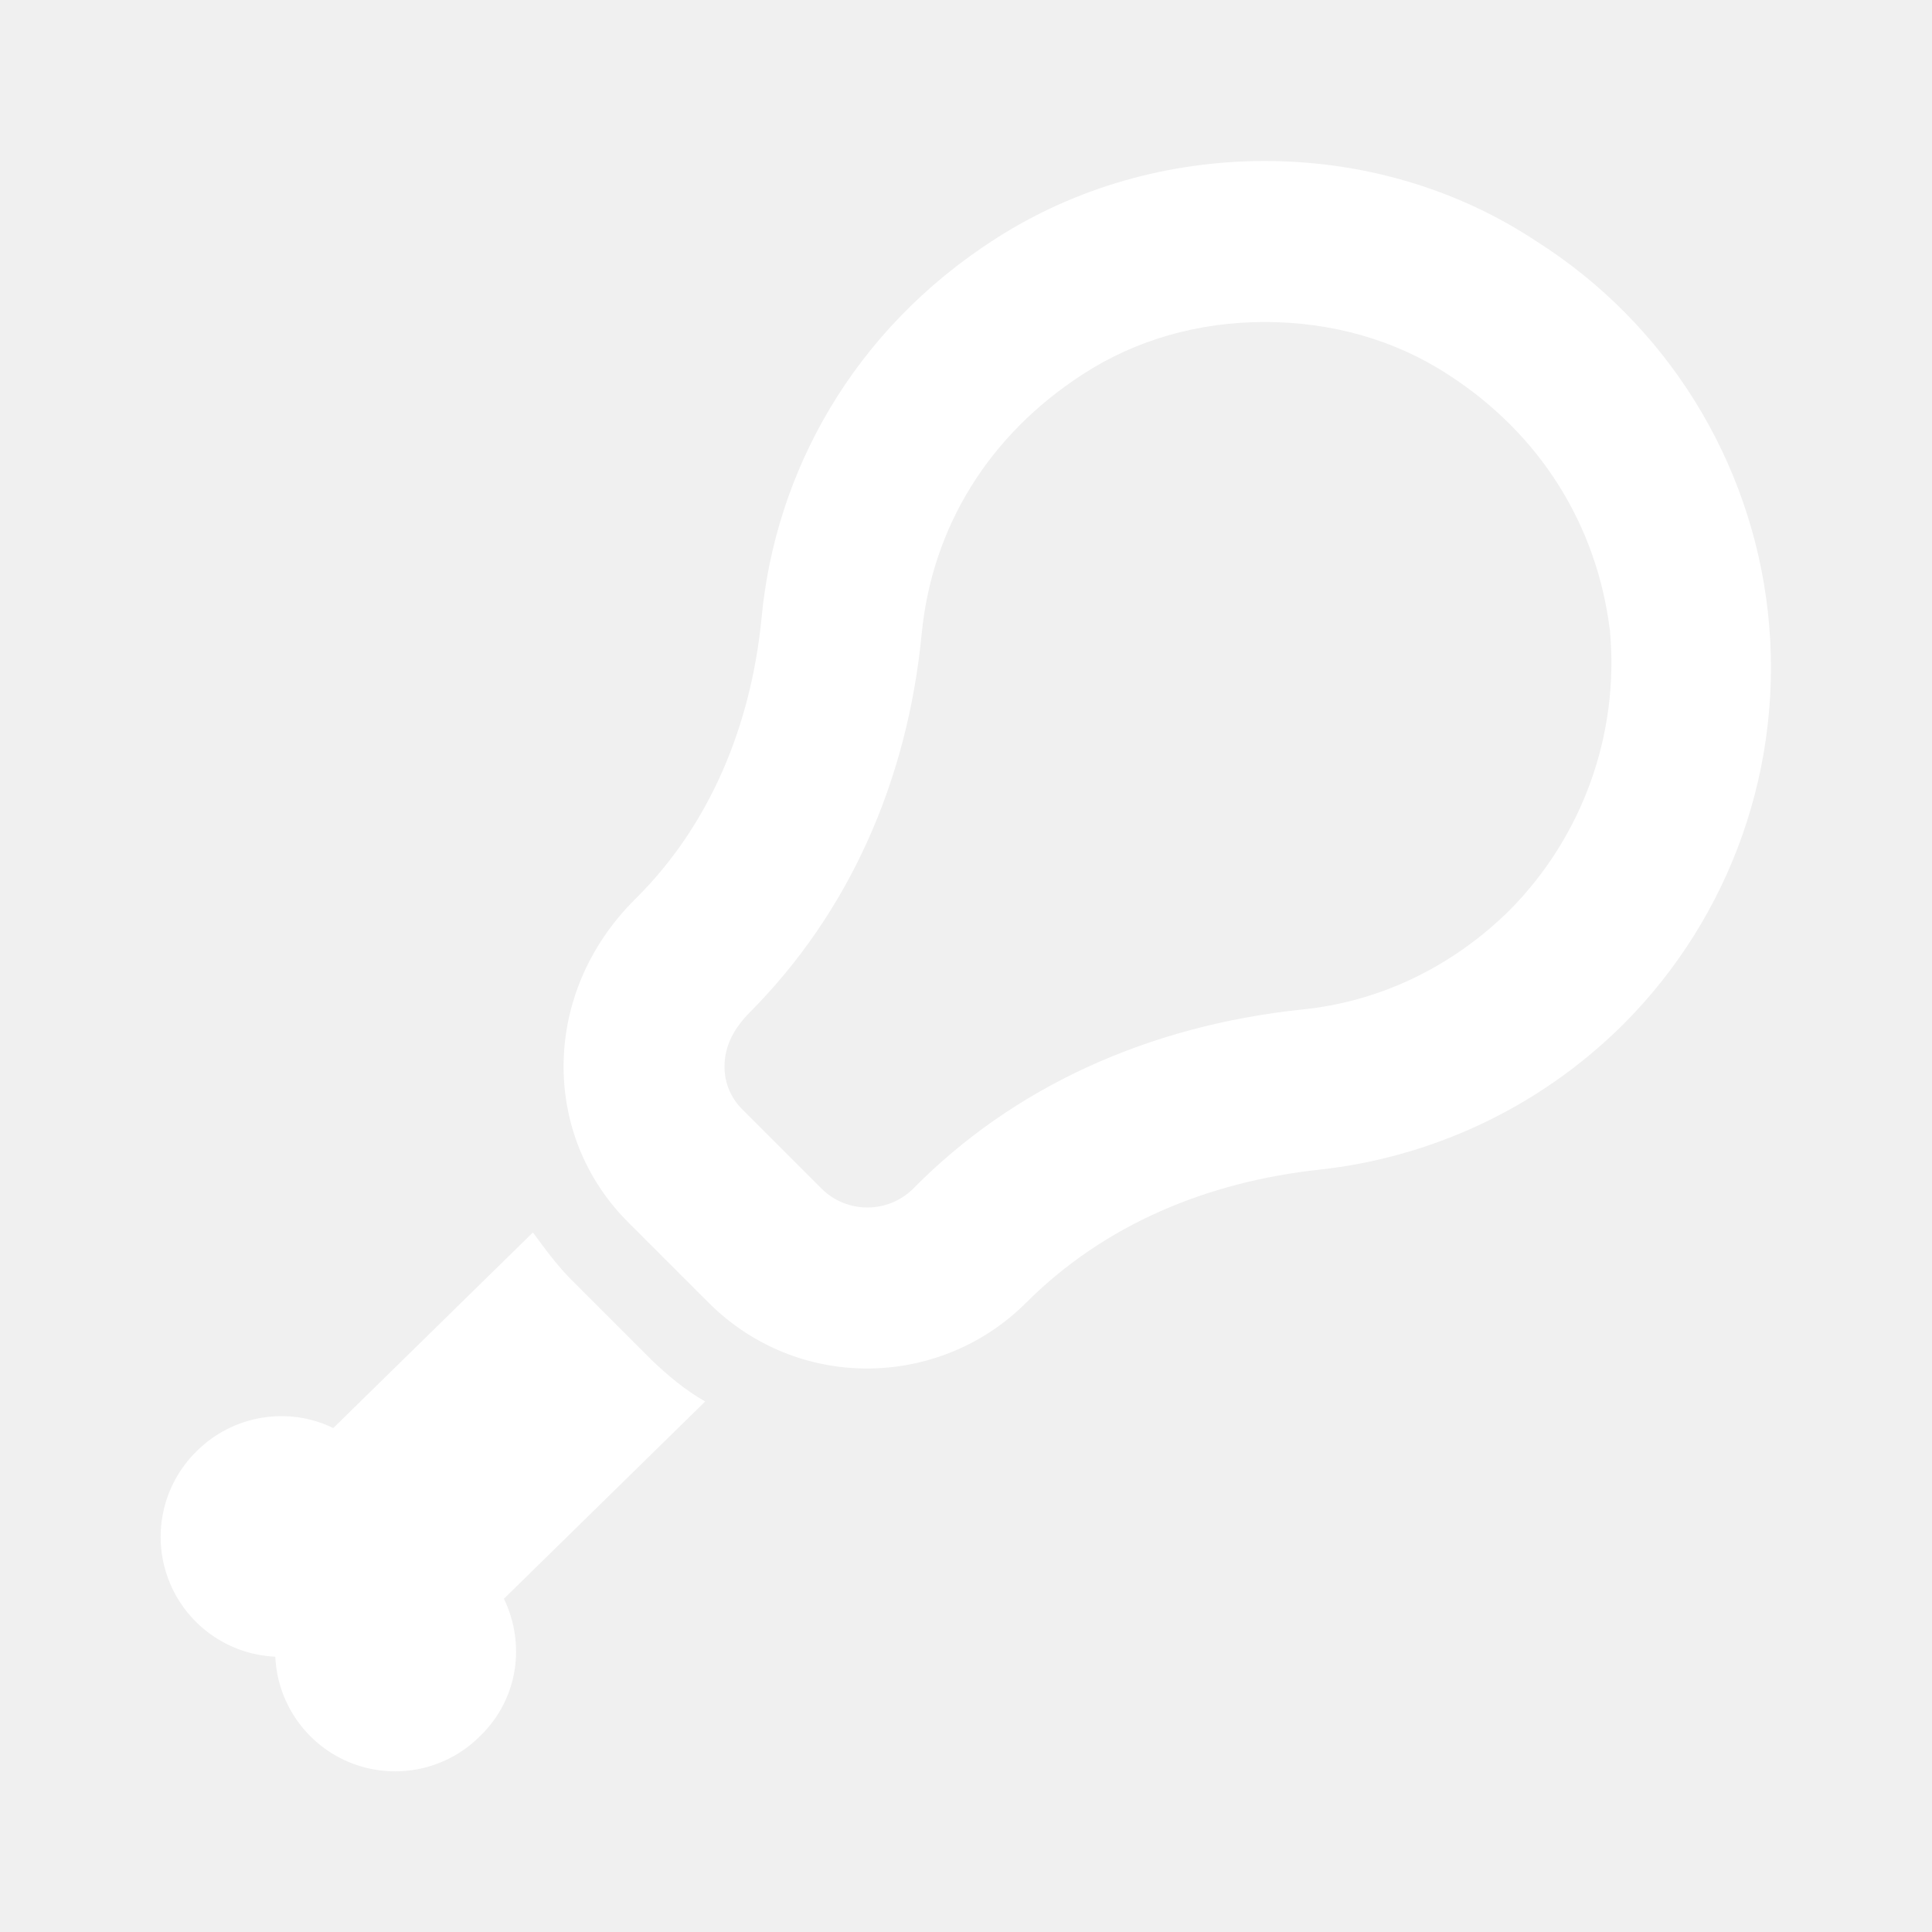
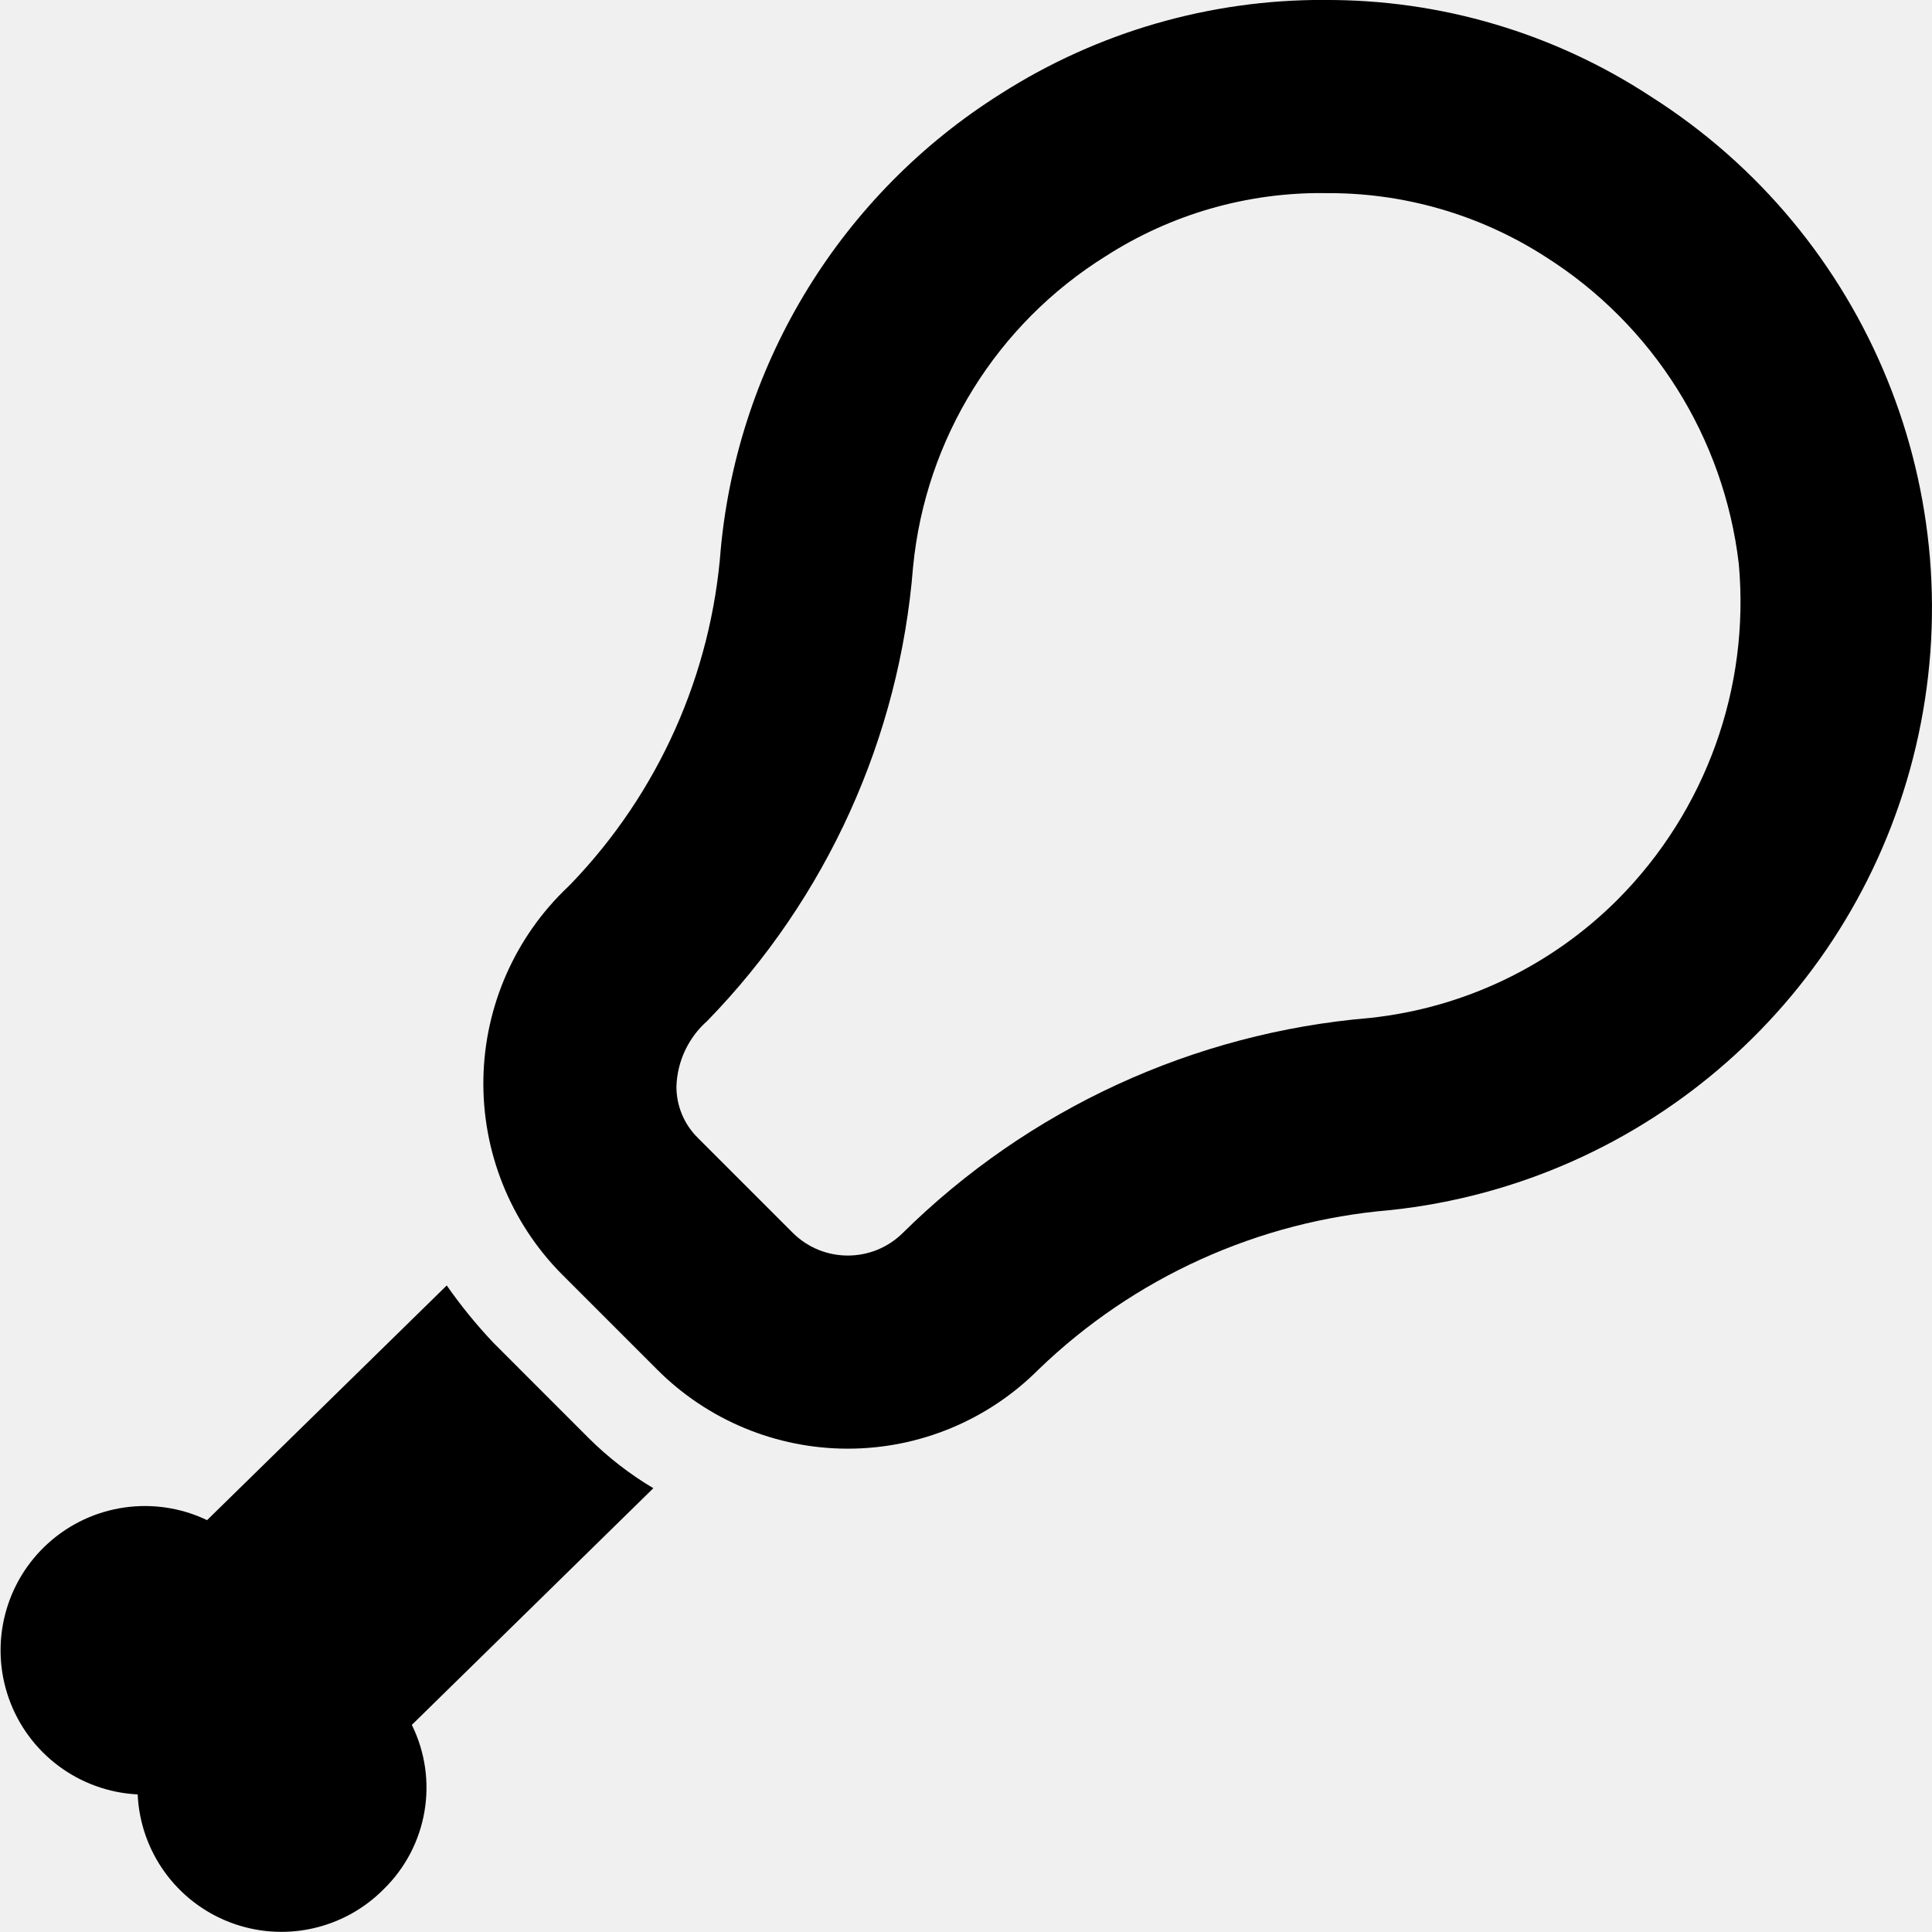
- <svg xmlns="http://www.w3.org/2000/svg" width="32" height="32" viewBox="0 0 24 24">
-   <path fill="#ffffff" d="M15.71 4c.83 0 1.62.22 2.29.66c1.14.74 1.84 1.87 2 3.18a4.37 4.37 0 0 1-1.25 3.47c-.7.69-1.59 1.13-2.57 1.23c-1.91.2-3.59.96-4.84 2.23a.809.809 0 0 1-1.13 0l-.99-.99a.743.743 0 0 1-.22-.53c0-.25.11-.47.32-.68c1.21-1.22 1.95-2.84 2.13-4.7c.13-1.33.84-2.47 2-3.22c.66-.43 1.44-.65 2.26-.65m0-2c-1.17 0-2.34.32-3.35.97c-1.76 1.13-2.73 2.89-2.9 4.71c-.13 1.32-.63 2.55-1.55 3.47l-.03.03c-1.16 1.16-1.16 2.93-.07 4.01l.99.99c.55.55 1.26.82 1.97.82s1.43-.27 1.98-.82c.97-.97 2.25-1.5 3.64-1.65c1.37-.15 2.71-.75 3.77-1.8A6.27 6.27 0 0 0 19.09 3c-1.01-.67-2.19-1-3.38-1M6.26 19.86c.27.56.18 1.24-.29 1.7a1.49 1.49 0 0 1-2.55-.98a1.49 1.49 0 0 1-.98-2.55c.46-.46 1.15-.56 1.7-.29l2.48-2.43c.14.19.3.41.48.59l.99.99c.21.2.41.37.67.52l-2.5 2.45Z" />
+ <svg xmlns="http://www.w3.org/2000/svg" width="59.652" height="59.654" viewBox="0 0 59.652 59.654">
+   <path id="MdiFoodDrumstickOutline" d="M42.892,7.964a12.347,12.347,0,0,1,6.829,1.968,13.014,13.014,0,0,1,5.964,9.483,13.031,13.031,0,0,1-3.728,10.348,12.721,12.721,0,0,1-7.664,3.668,23.307,23.307,0,0,0-14.433,6.65,2.412,2.412,0,0,1-3.37,0l-2.952-2.952a2.216,2.216,0,0,1-.656-1.58,2.82,2.82,0,0,1,.954-2.028A22.675,22.675,0,0,0,30.189,19.5a12.753,12.753,0,0,1,5.964-9.6,12.27,12.27,0,0,1,6.739-1.938m0-5.964A18.45,18.45,0,0,0,32.9,4.893a18.667,18.667,0,0,0-8.648,14.045,16.726,16.726,0,0,1-4.622,10.348l-.089.089a8.366,8.366,0,0,0-.209,11.958l2.952,2.952a8.315,8.315,0,0,0,11.779,0,17.766,17.766,0,0,1,10.855-4.92A18.7,18.7,0,0,0,52.971,4.982,18.2,18.2,0,0,0,42.892,2M14.712,55.259a4.378,4.378,0,0,1-.865,5.069,4.443,4.443,0,0,1-7.6-2.922A4.455,4.455,0,1,1,8.39,48.937l7.4-7.246a15.417,15.417,0,0,0,1.431,1.759L20.169,46.4a10.23,10.23,0,0,0,2,1.551l-7.455,7.306Z" transform="translate(-1.996 -2)" />
</svg>
